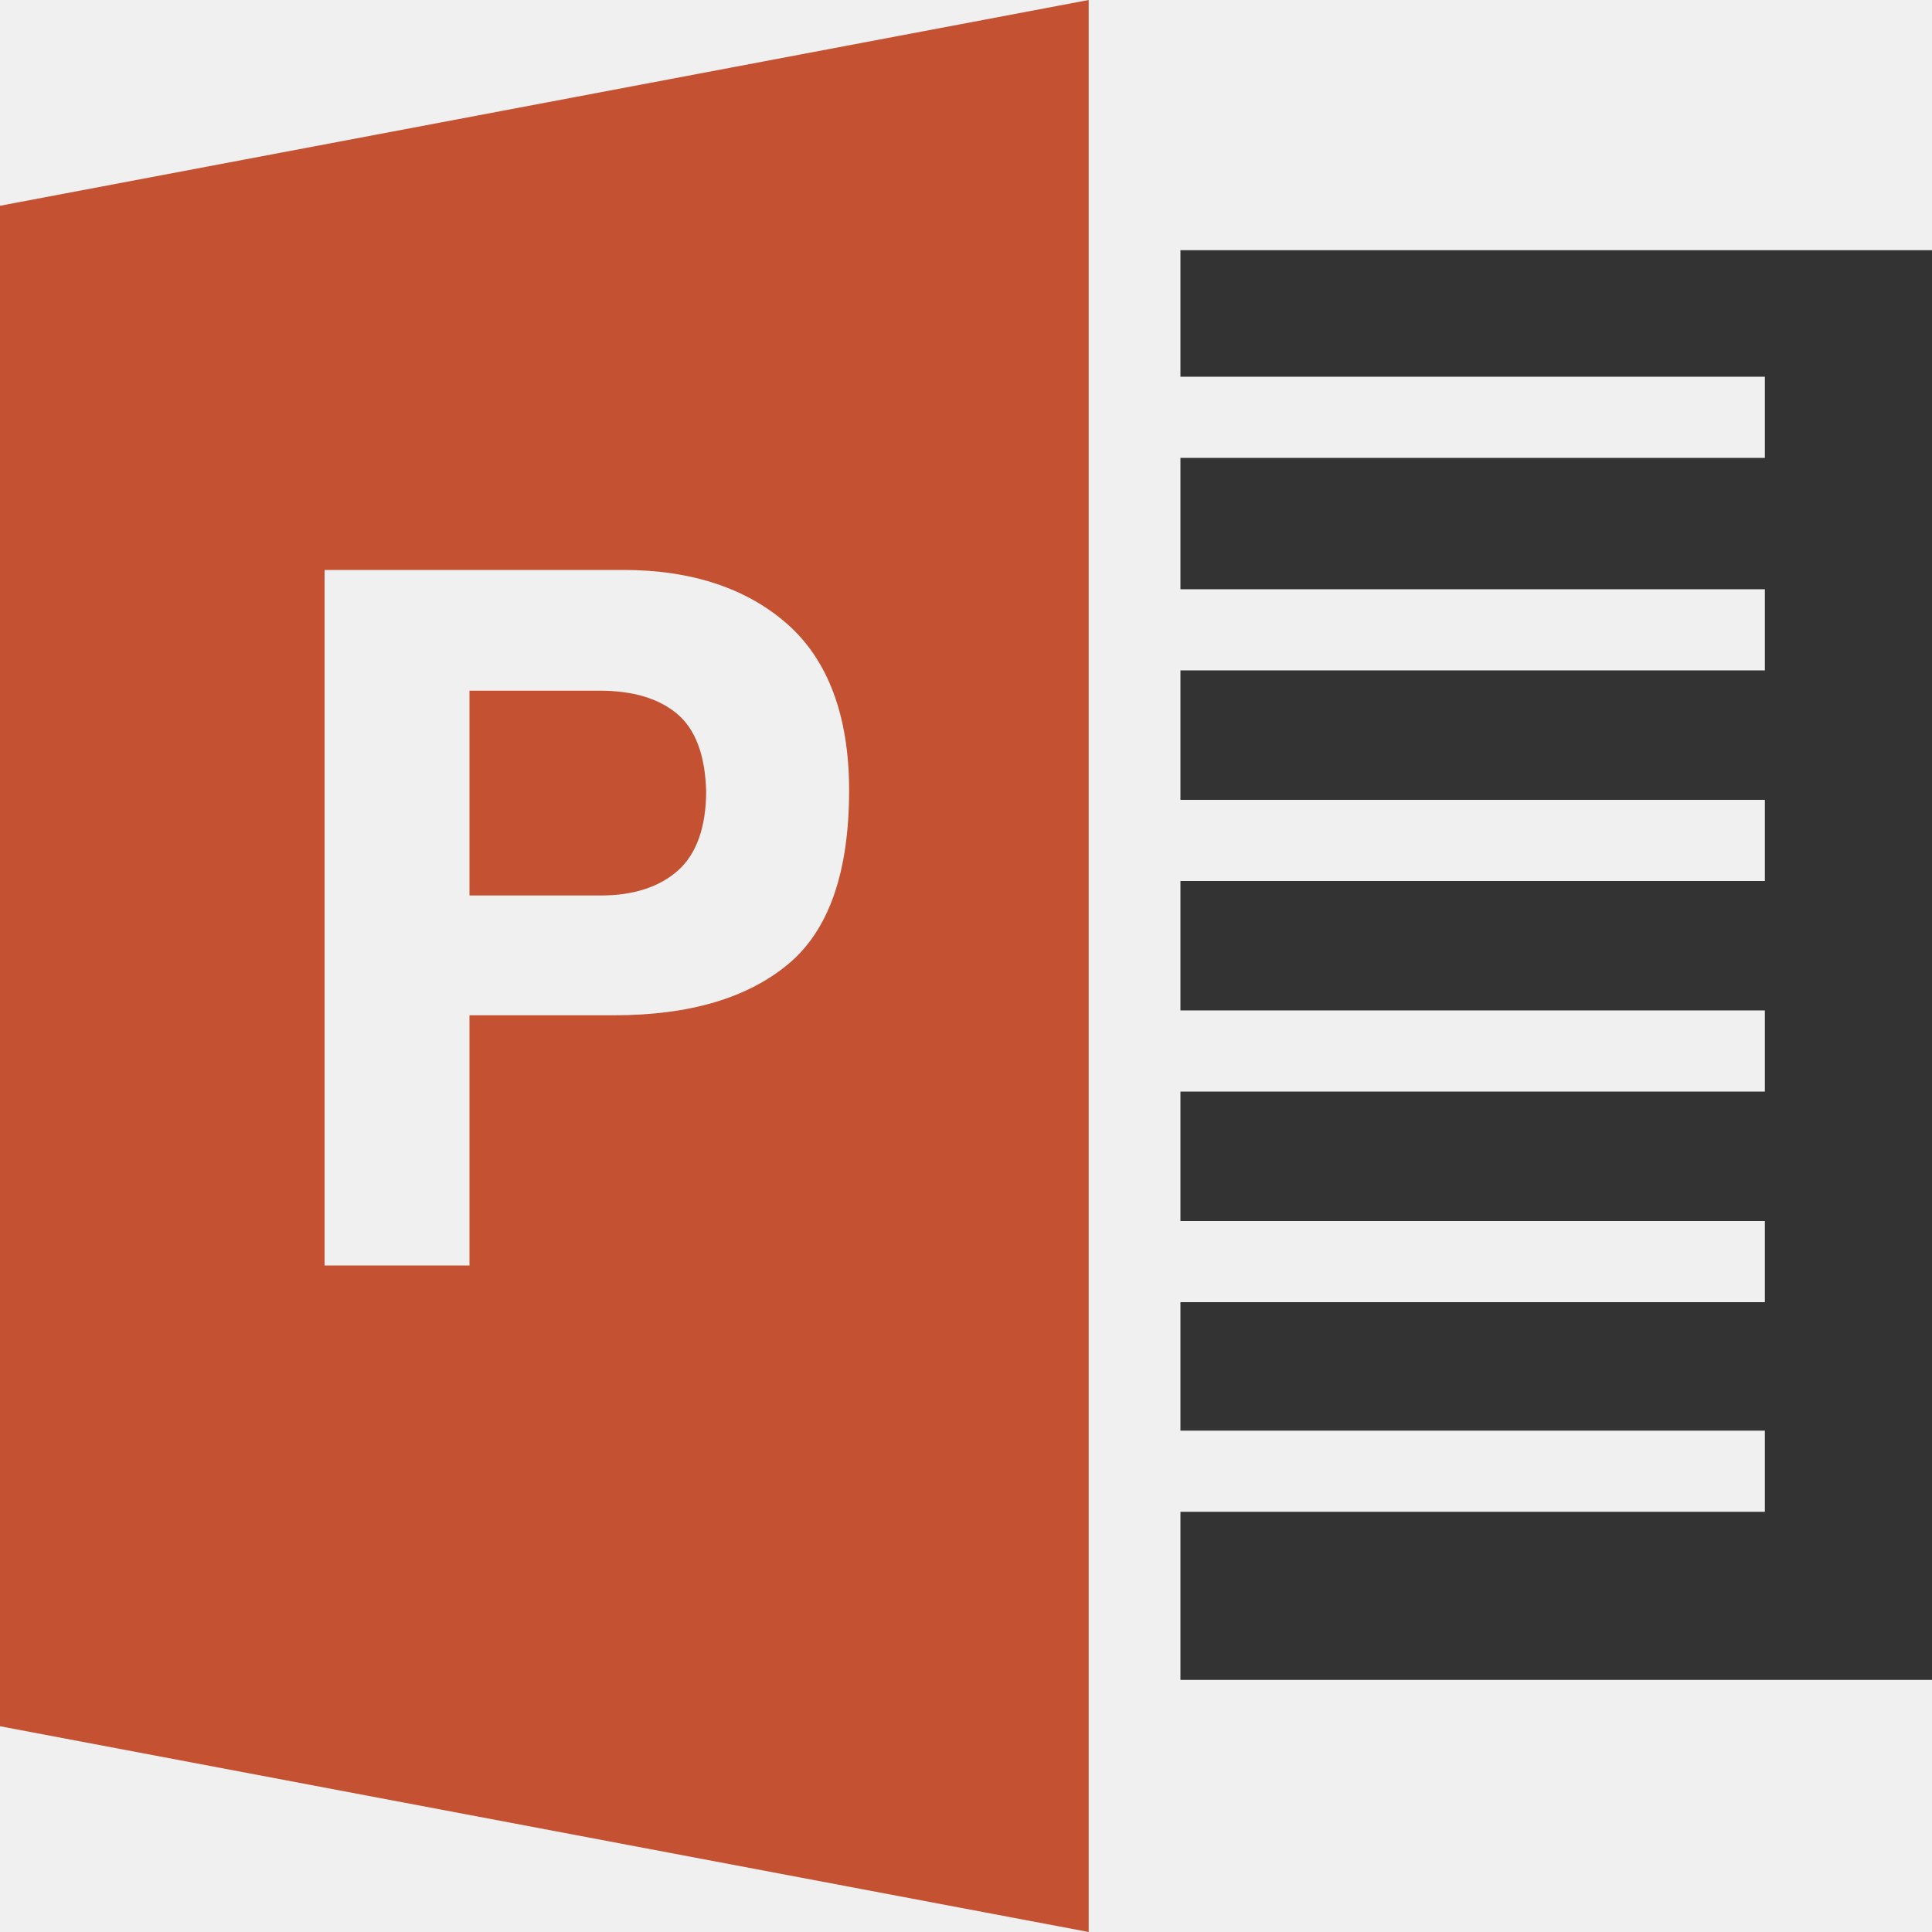
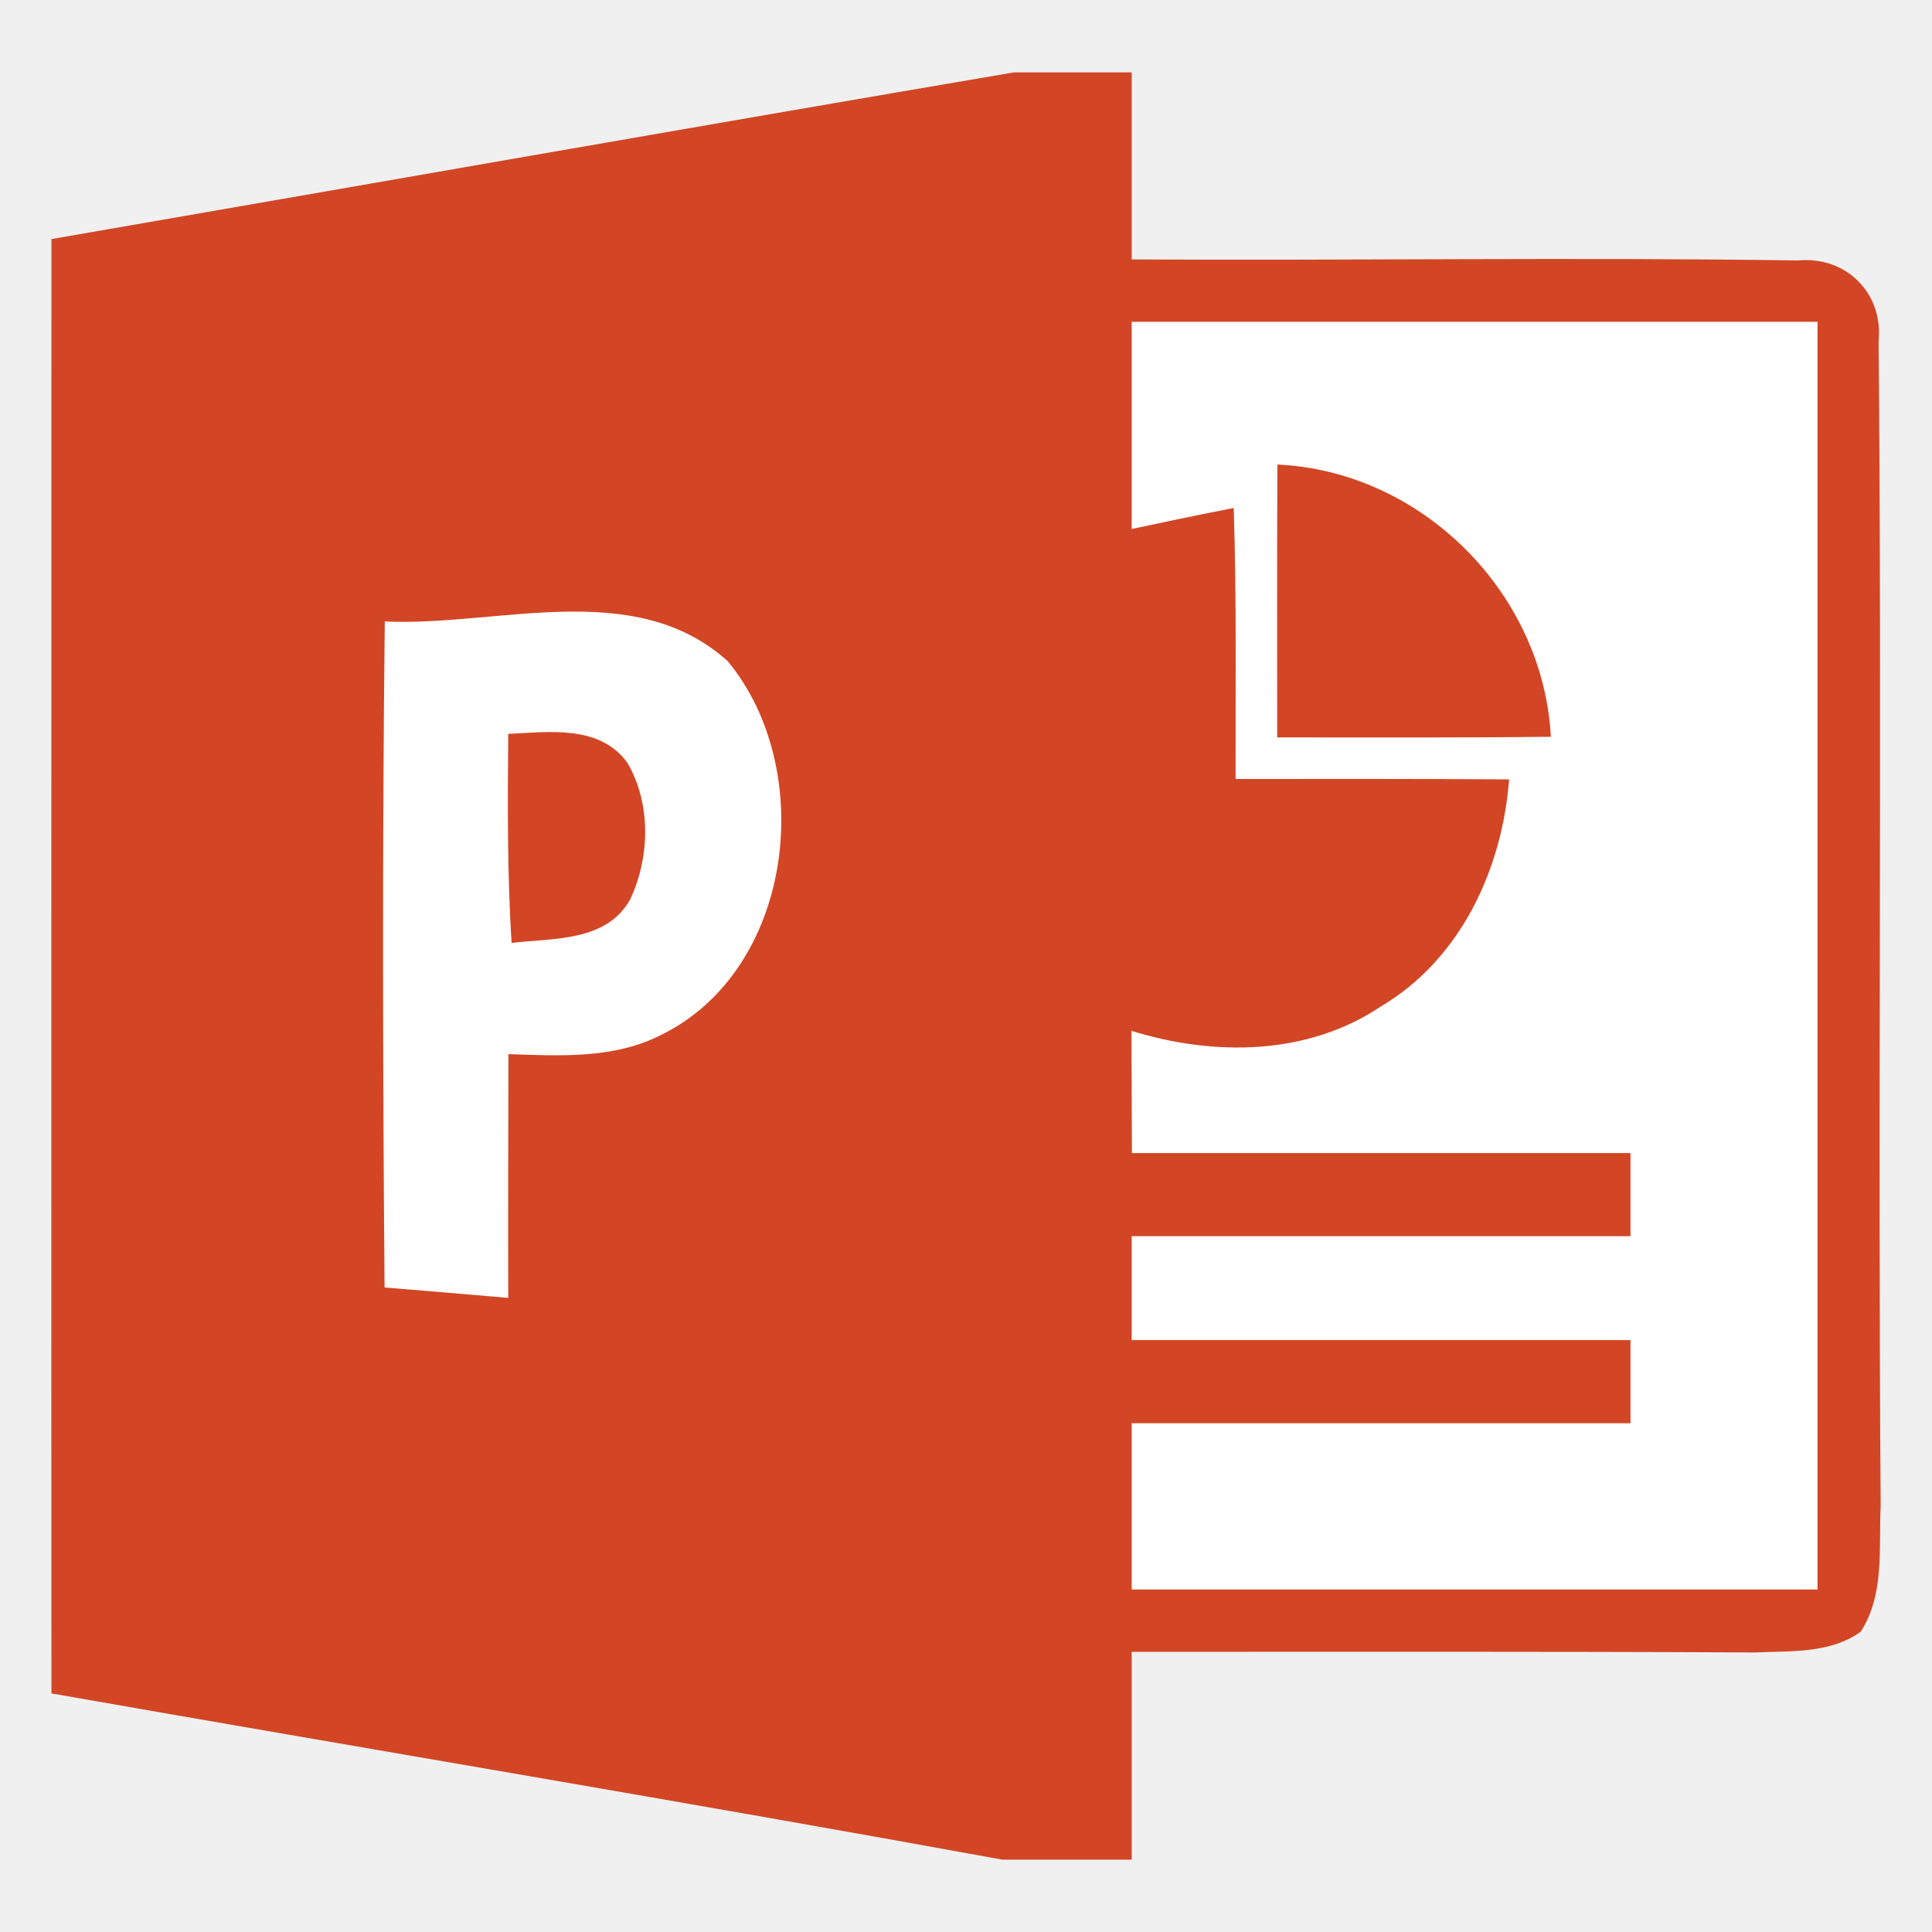
- <svg xmlns="http://www.w3.org/2000/svg" t="1514189477205" class="icon" style="" viewBox="0 0 1024 1024" version="1.1" p-id="5356" width="200" height="200">
+ <svg xmlns="http://www.w3.org/2000/svg" t="1543300178225" class="icon" style="" viewBox="0 0 1024 1024" version="1.1" p-id="5733" width="200" height="200">
  <defs>
    <style type="text/css" />
  </defs>
-   <path d="M625.664 132.608V199.68h309.76v43.008h-309.76V312.32h309.76v43.008h-309.76v68.608h309.76v43.008h-309.76v68.608h309.76v43.008h-309.76v68.608h309.76v43.008h-309.76v68.096h309.76v43.008h-309.76v89.088H1024v-757.76h-398.336z" fill="#333333" p-id="5357" />
-   <path d="M0 914.944L577.024 1024V0L0 109.056m417.792 401.92c-21.504 17.92-52.224 27.136-92.16 27.136h-76.8V670.72h-76.8V302.08h158.208c36.352 0 65.536 9.728 87.04 28.672 21.504 18.944 32.768 48.64 32.768 88.064 0 43.52-10.752 74.24-32.256 92.16zM358.912 378.368c-9.728-8.192-23.552-12.288-40.96-12.288H248.832v108.544h69.632c17.408 0 31.232-4.608 40.96-13.312 9.728-8.704 14.848-23.04 14.848-41.984-0.512-18.944-5.632-32.768-15.36-40.96z" fill="#C35132" p-id="5358" />
+   <path d="M537.373 38.365h62.454v99.134c117.738 0.661 235.609-1.212 353.237 0.551 25.334-2.423 45.172 17.293 42.628 42.628 1.873 205.758-0.441 411.627 1.101 617.506-1.101 22.25 2.203 46.923-10.574 66.64-16.082 11.665-36.999 10.134-55.835 11.015-110.149-0.551-220.298-0.33-330.557-0.33v110.149h-68.524c-167.856-30.621-336.065-58.599-504.042-88.119-0.11-256.978 0-513.955 0-770.823 169.971-29.421 339.931-59.381 510.111-88.35z" fill="#D24625" p-id="5734" />
+   <path d="M599.827 170.544h363.492v671.909h-363.492v-88.119h264.358v-44.06h-264.358v-55.074h264.358v-44.06h-264.247c-0.11-21.589-0.11-43.178-0.231-64.768 43.63 13.537 93.307 13.218 132.3-13.009 42.187-25.004 64.217-72.698 67.852-120.272-48.366-0.33-96.711-0.22-144.956-0.22-0.121-47.915 0.551-95.83-0.991-143.634-18.075 3.525-36.129 7.27-54.083 11.125v-109.819z" fill="#FFFFFF" p-id="5735" />
+   <path d="M677.042 246.216c76.554 3.525 140.881 67.962 144.956 144.295-48.366 0.551-96.711 0.33-145.066 0.33 0-48.245-0.121-96.491 0.11-144.626z" fill="#D24625" p-id="5736" />
+   <path d="M203.941 329.378c59.811 2.864 132.289-23.682 181.856 21.149 47.485 57.608 34.917 163.571-35.468 198.048-25.004 12.777-53.643 11.015-80.849 10.134-0.11 43.068-0.22 86.137-0.11 129.194-21.821-1.873-43.74-3.745-65.539-5.507-0.98-117.628-1.212-235.377 0.11-353.016z" fill="#FFFFFF" p-id="5737" />
+   <path d="M269.38 388.969c21.699-0.991 48.576-4.957 63.215 15.421 12.568 21.589 11.896 50.008 1.443 72.258-12.568 22.691-40.986 20.488-62.895 23.131-2.313-36.9-2.093-73.8-1.762-110.81z" fill="#D24625" p-id="5738" />
</svg>
